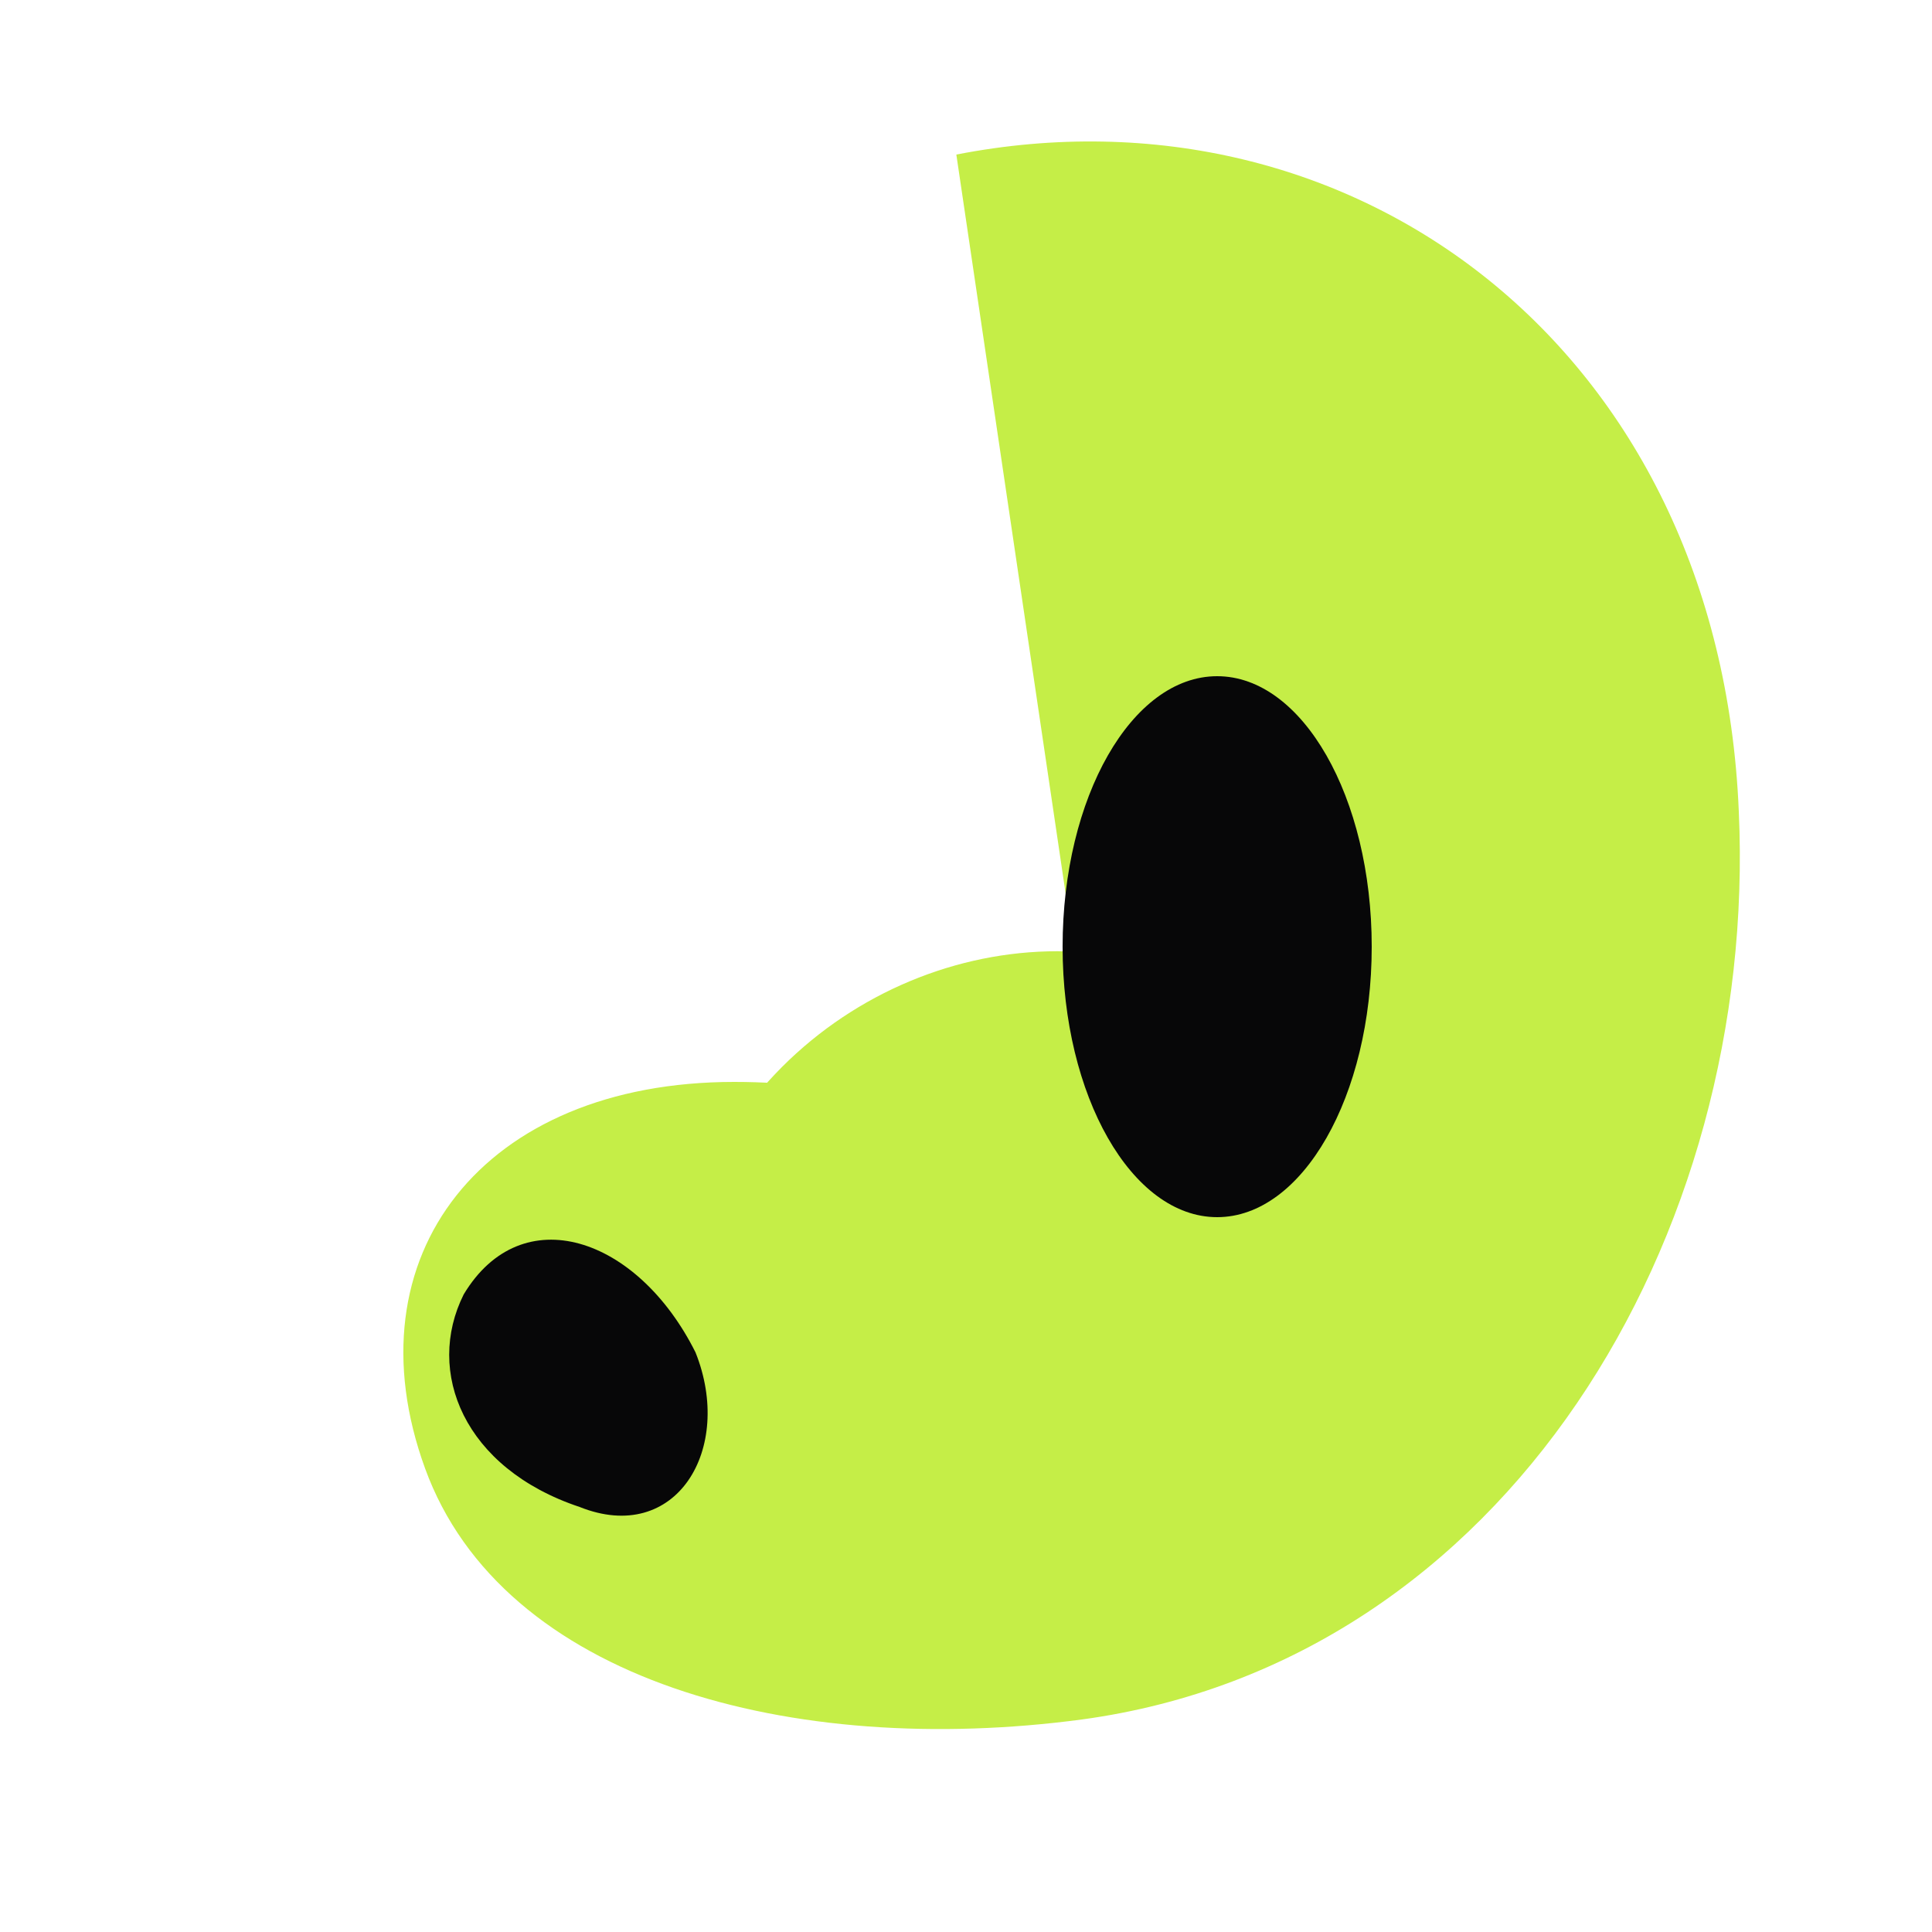
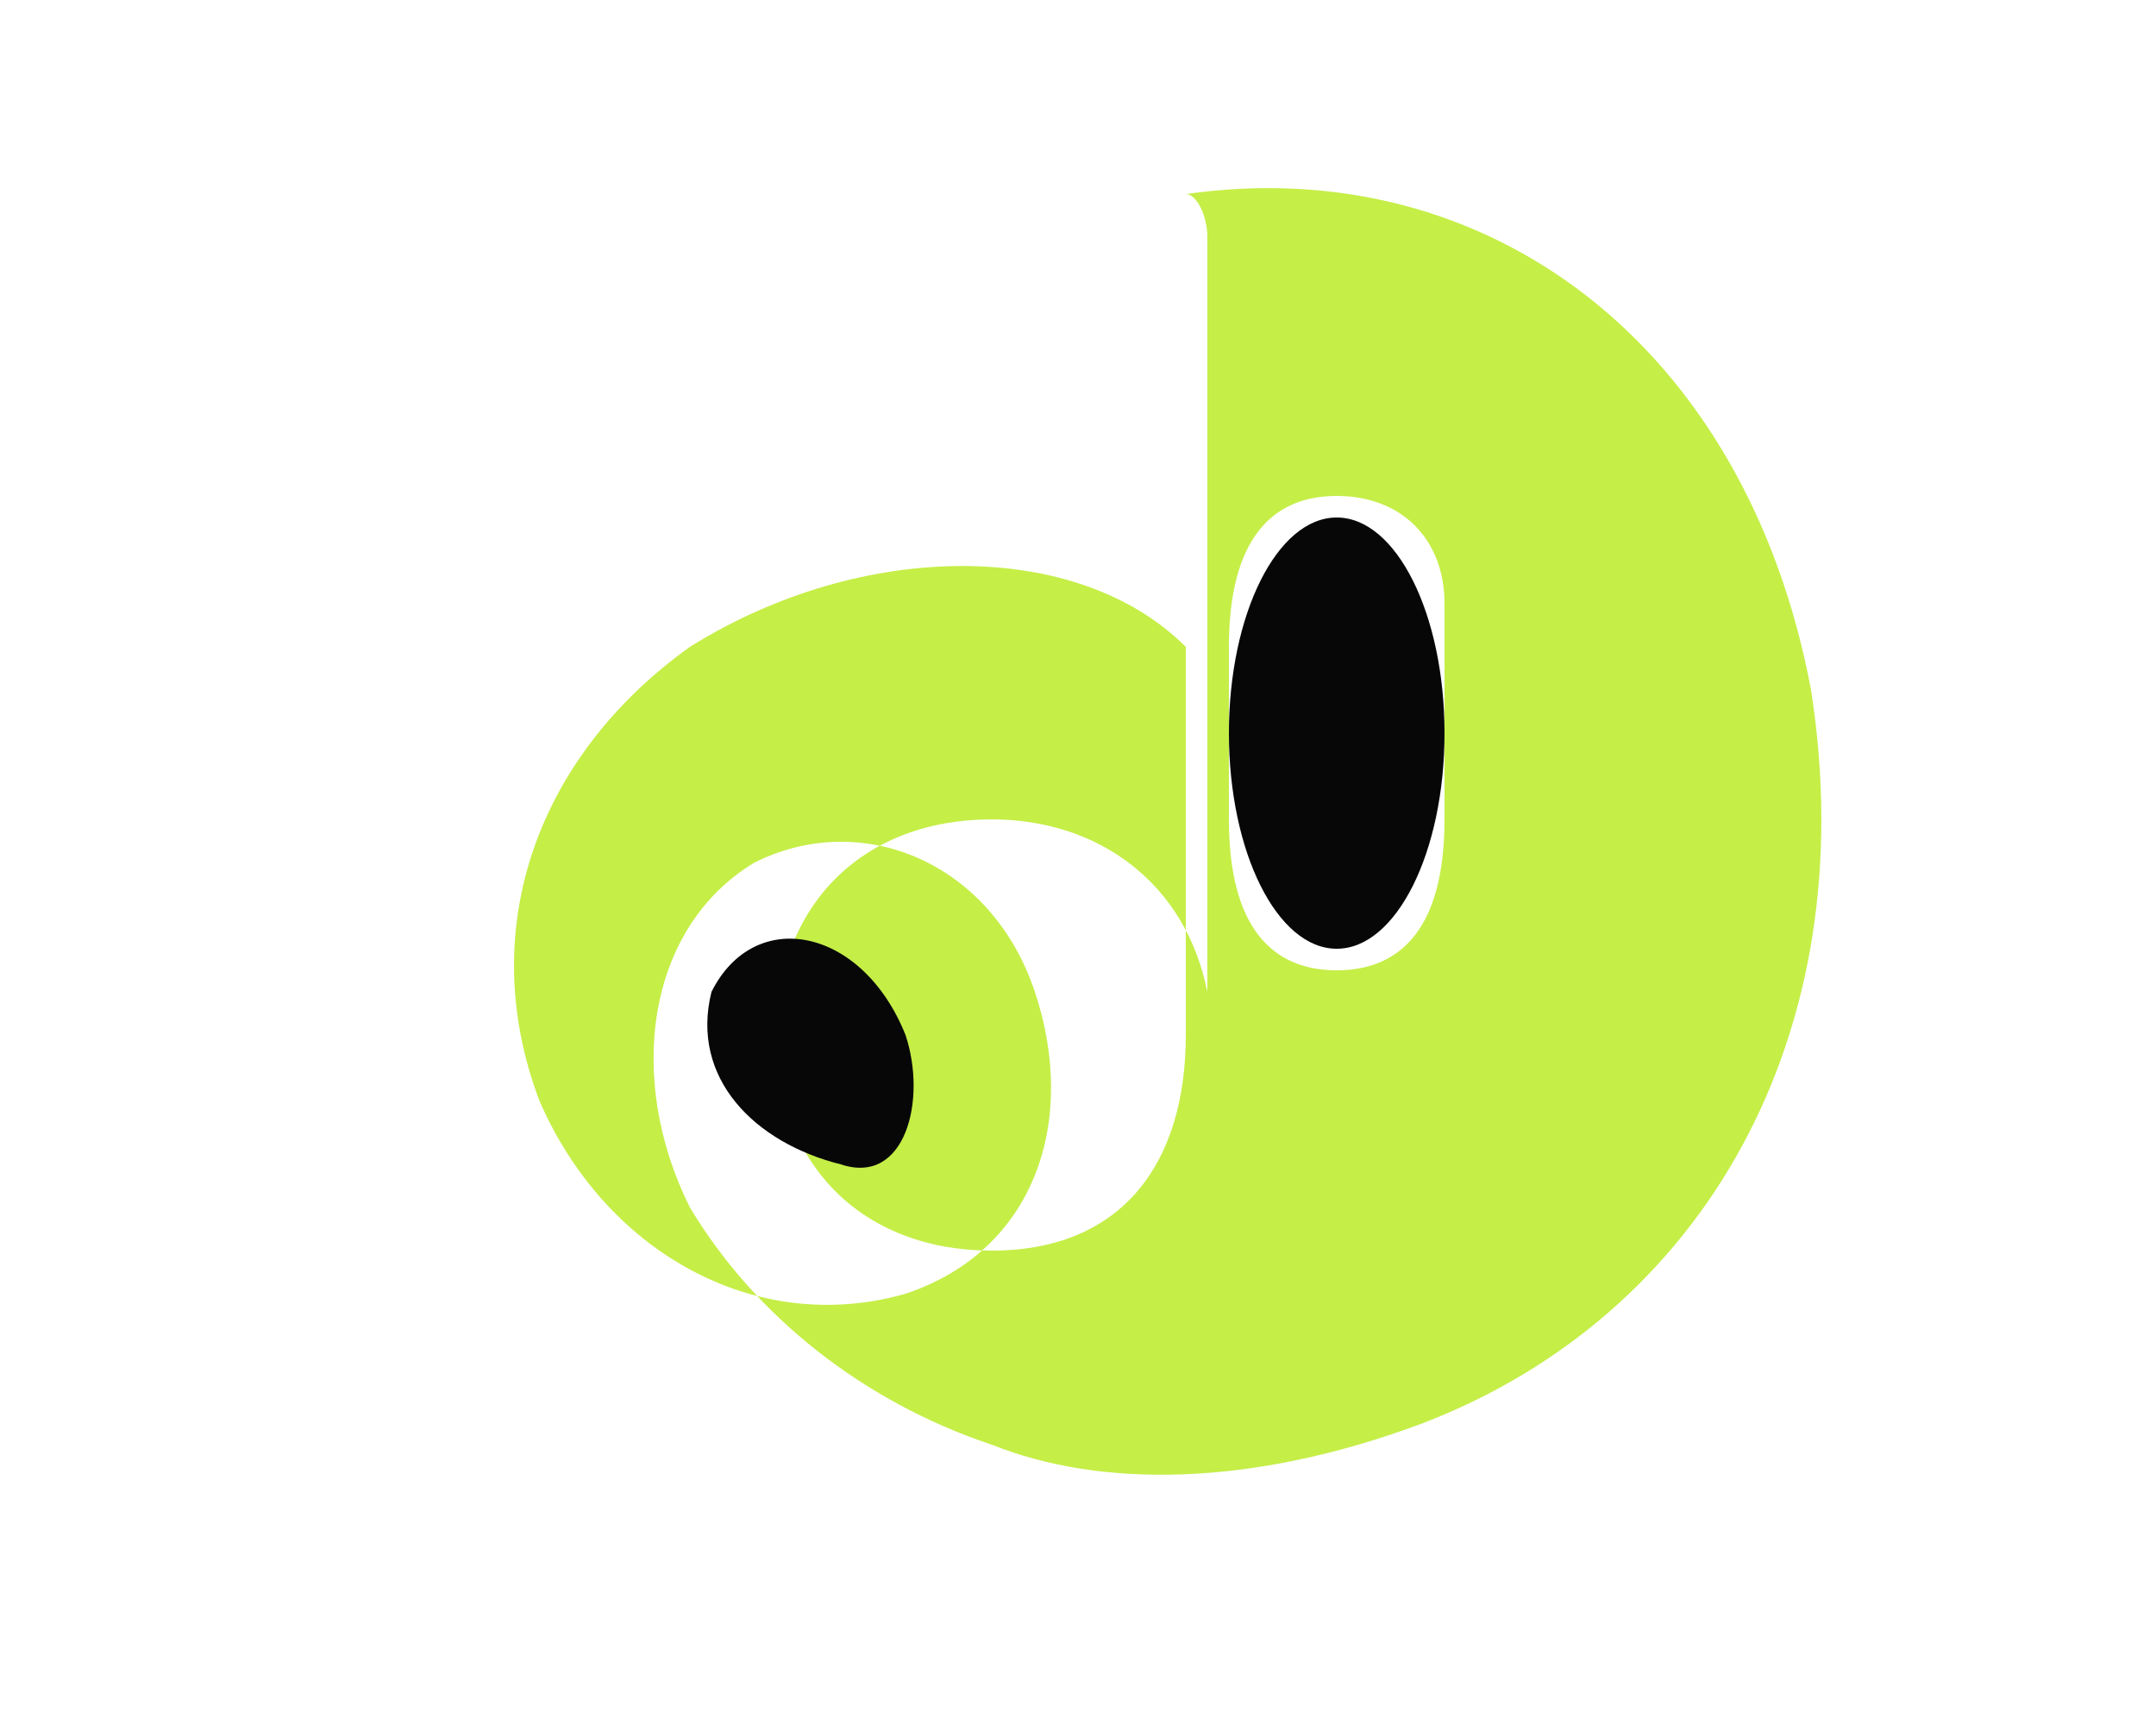
- <svg xmlns="http://www.w3.org/2000/svg" viewBox="0 0 100 100" aria-label="ascend">
-   <path d="       M 49.5 8       C 70 4, 89 18, 90 42       C 91 64, 78 86, 56 89       C 41 91, 26 87, 22 76       C 18 65, 25 56, 38 56       C 50 56, 55 62, 55 70       L 55 78       C 55 84, 50 86, 44 84       C 36 81, 33 73, 35 65       C 38 53, 50 47, 60 50       C 70 53, 73 60, 73 68       C 73 75, 68 80, 60 79       Z     " fill="#c5ee47" />
-   <ellipse cx="63" cy="49" rx="8" ry="14" fill="#070708" />
-   <path d="       M 30 78       C 24 76, 22 71, 24 67       C 27 62, 33 64, 36 70       C 38 75, 35 80, 30 78 Z     " fill="#070708" />
+ <svg xmlns="http://www.w3.org/2000/svg" viewBox="0 0 200 160" aria-label="ascend">
+   <path fill="#c5ee47" fill-rule="evenodd" d="       M 110 18       C 138 14, 162 32, 168 64       C 173 96, 158 122, 132 132       C 116 138, 102 138, 92 134       C 80 130, 70 122, 64 112       C 58 100, 60 86, 70 80       C 80 75, 92 80, 96 92       C 100 104, 96 116, 84 120       C 70 124, 56 116, 50 102       C 44 86, 50 70, 64 60       C 80 50, 100 50, 110 60       L 110 96       C 110 108, 104 116, 92 116       L 92 116       C 80 116, 72 108, 72 96       C 72 84, 80 76, 92 76       C 102 76, 110 82, 112 92       L 112 22       C 112 20, 111 18, 110 18       Z       M 134 56       C 134 50, 130 46, 124 46       C 118 46, 114 50, 114 60       L 114 76       C 114 86, 118 90, 124 90       C 130 90, 134 86, 134 76       Z     " />
+   <ellipse cx="124" cy="68" rx="10" ry="20" fill="#070708" />
+   <path fill="#070708" d="       M 78 108       C 70 106, 64 100, 66 92       C 70 84, 80 86, 84 96       C 86 102, 84 110, 78 108       Z     " />
</svg>
